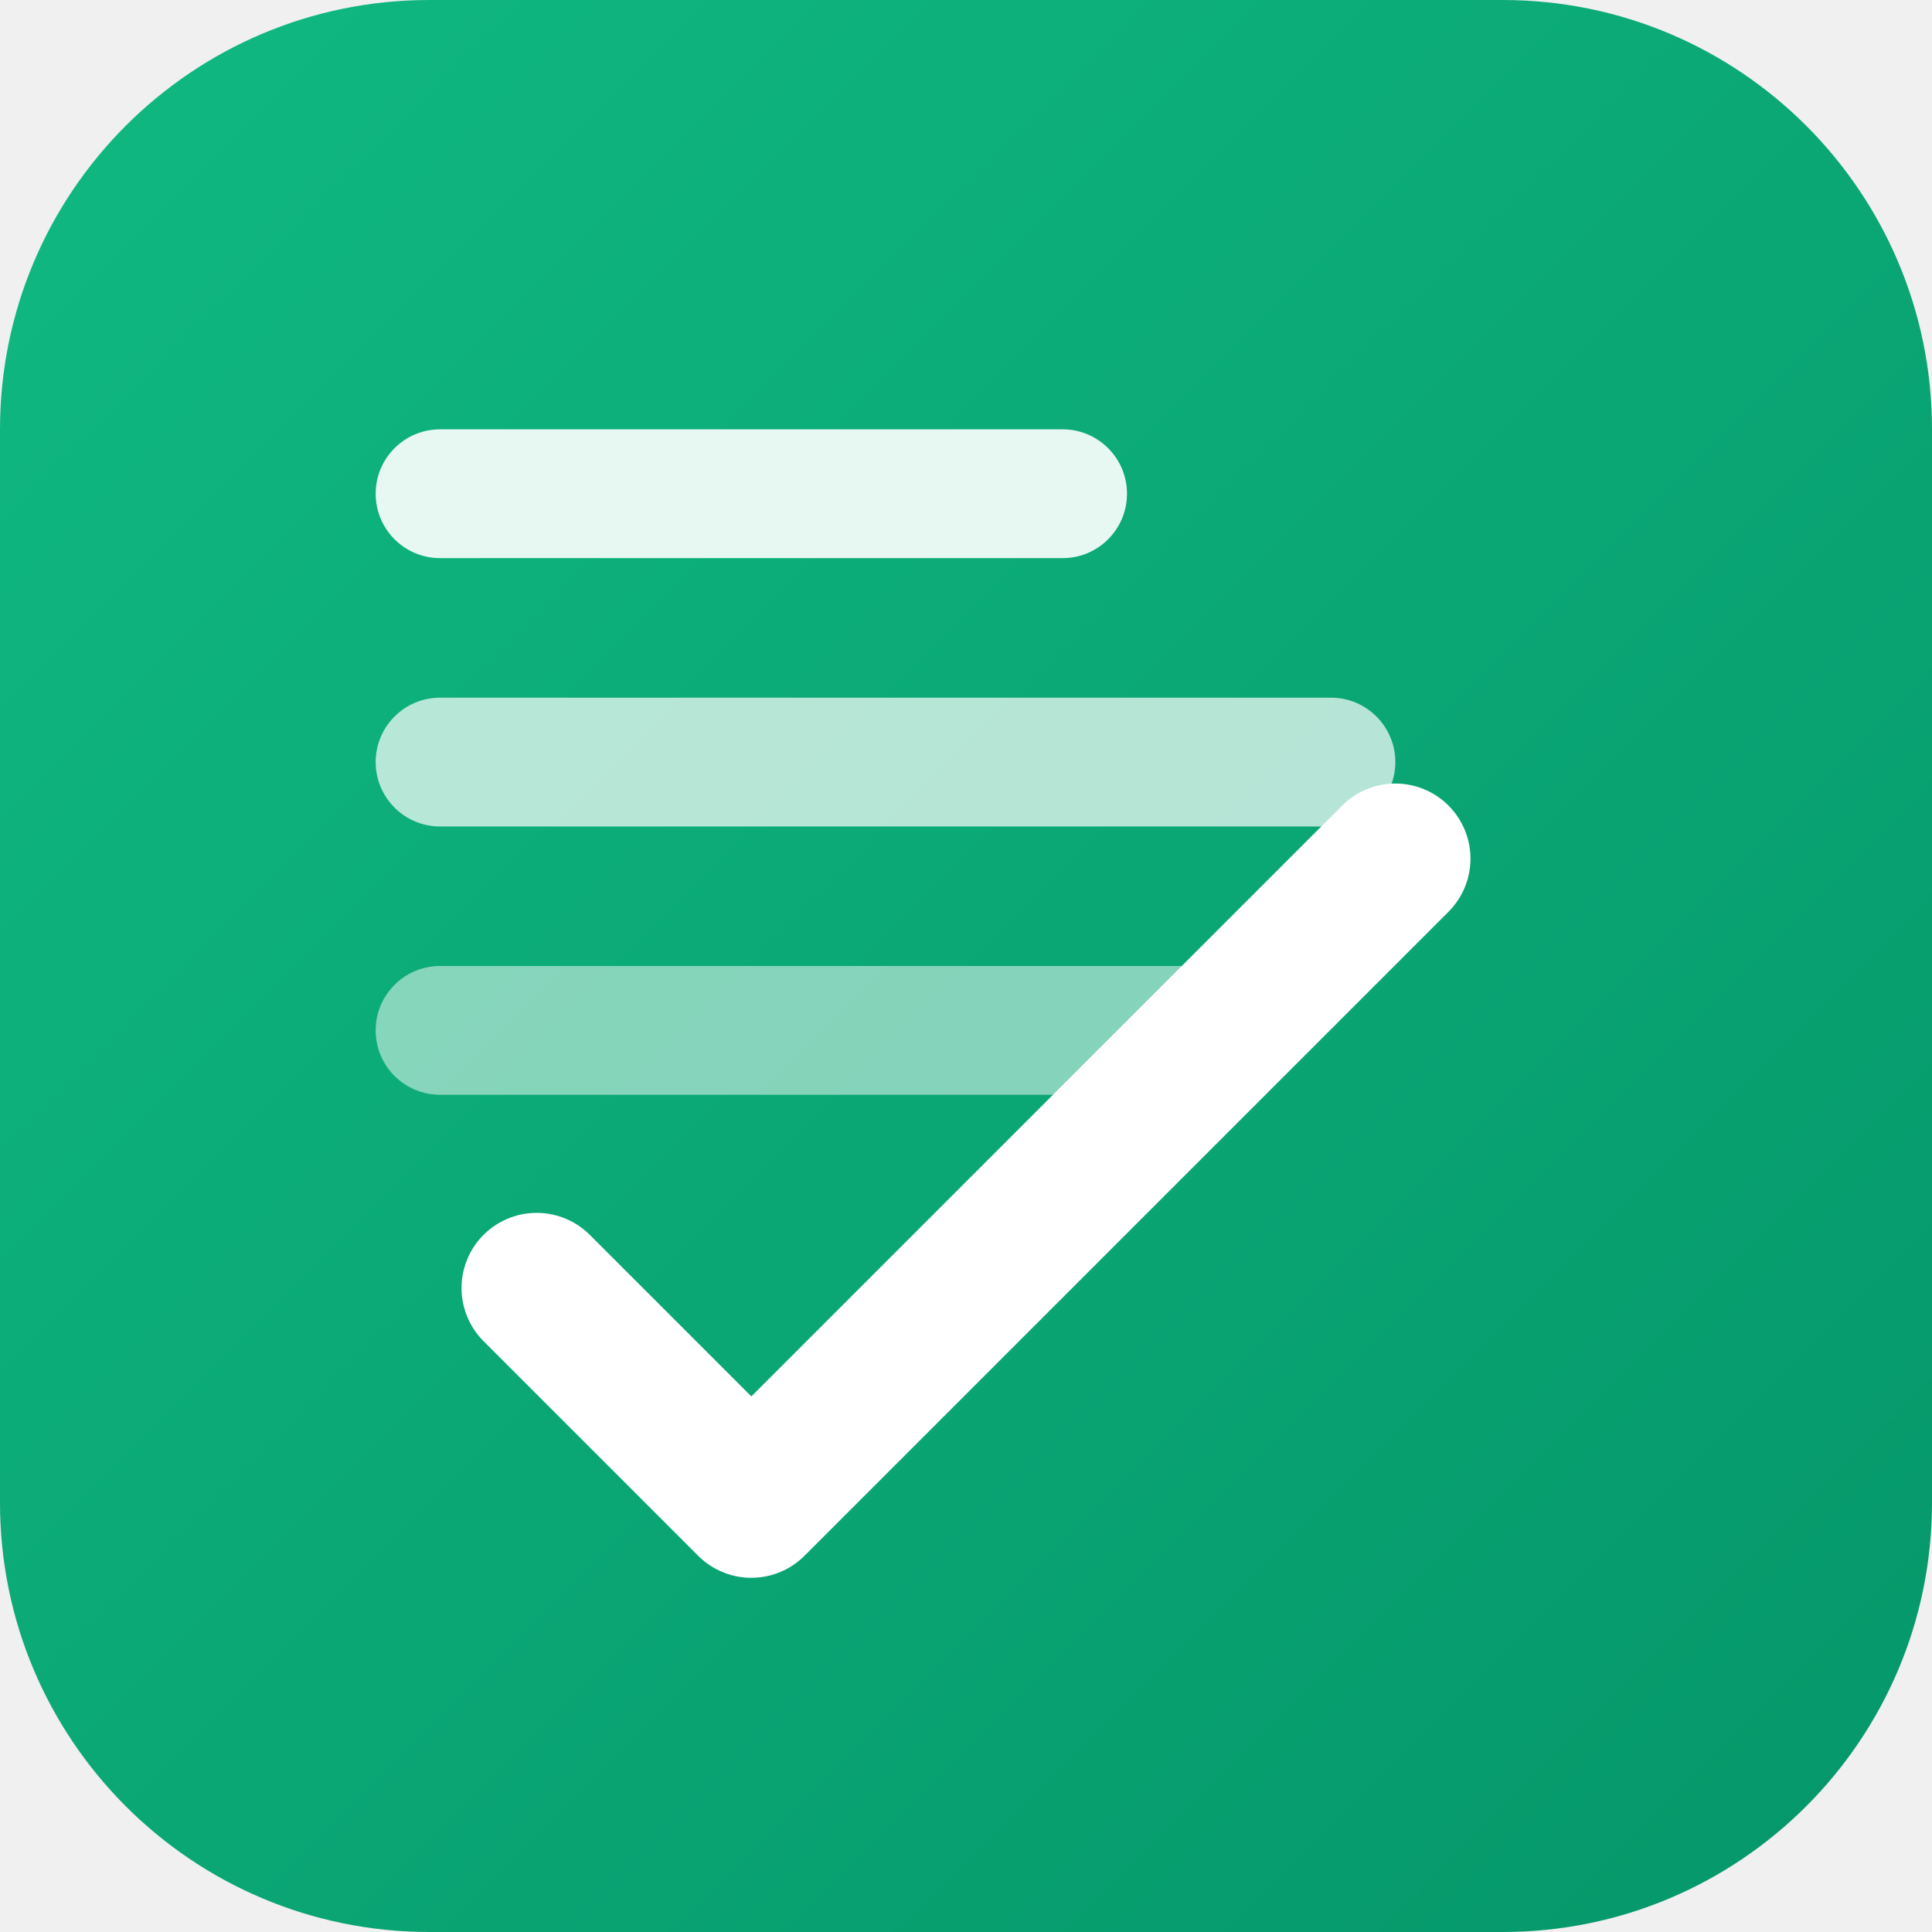
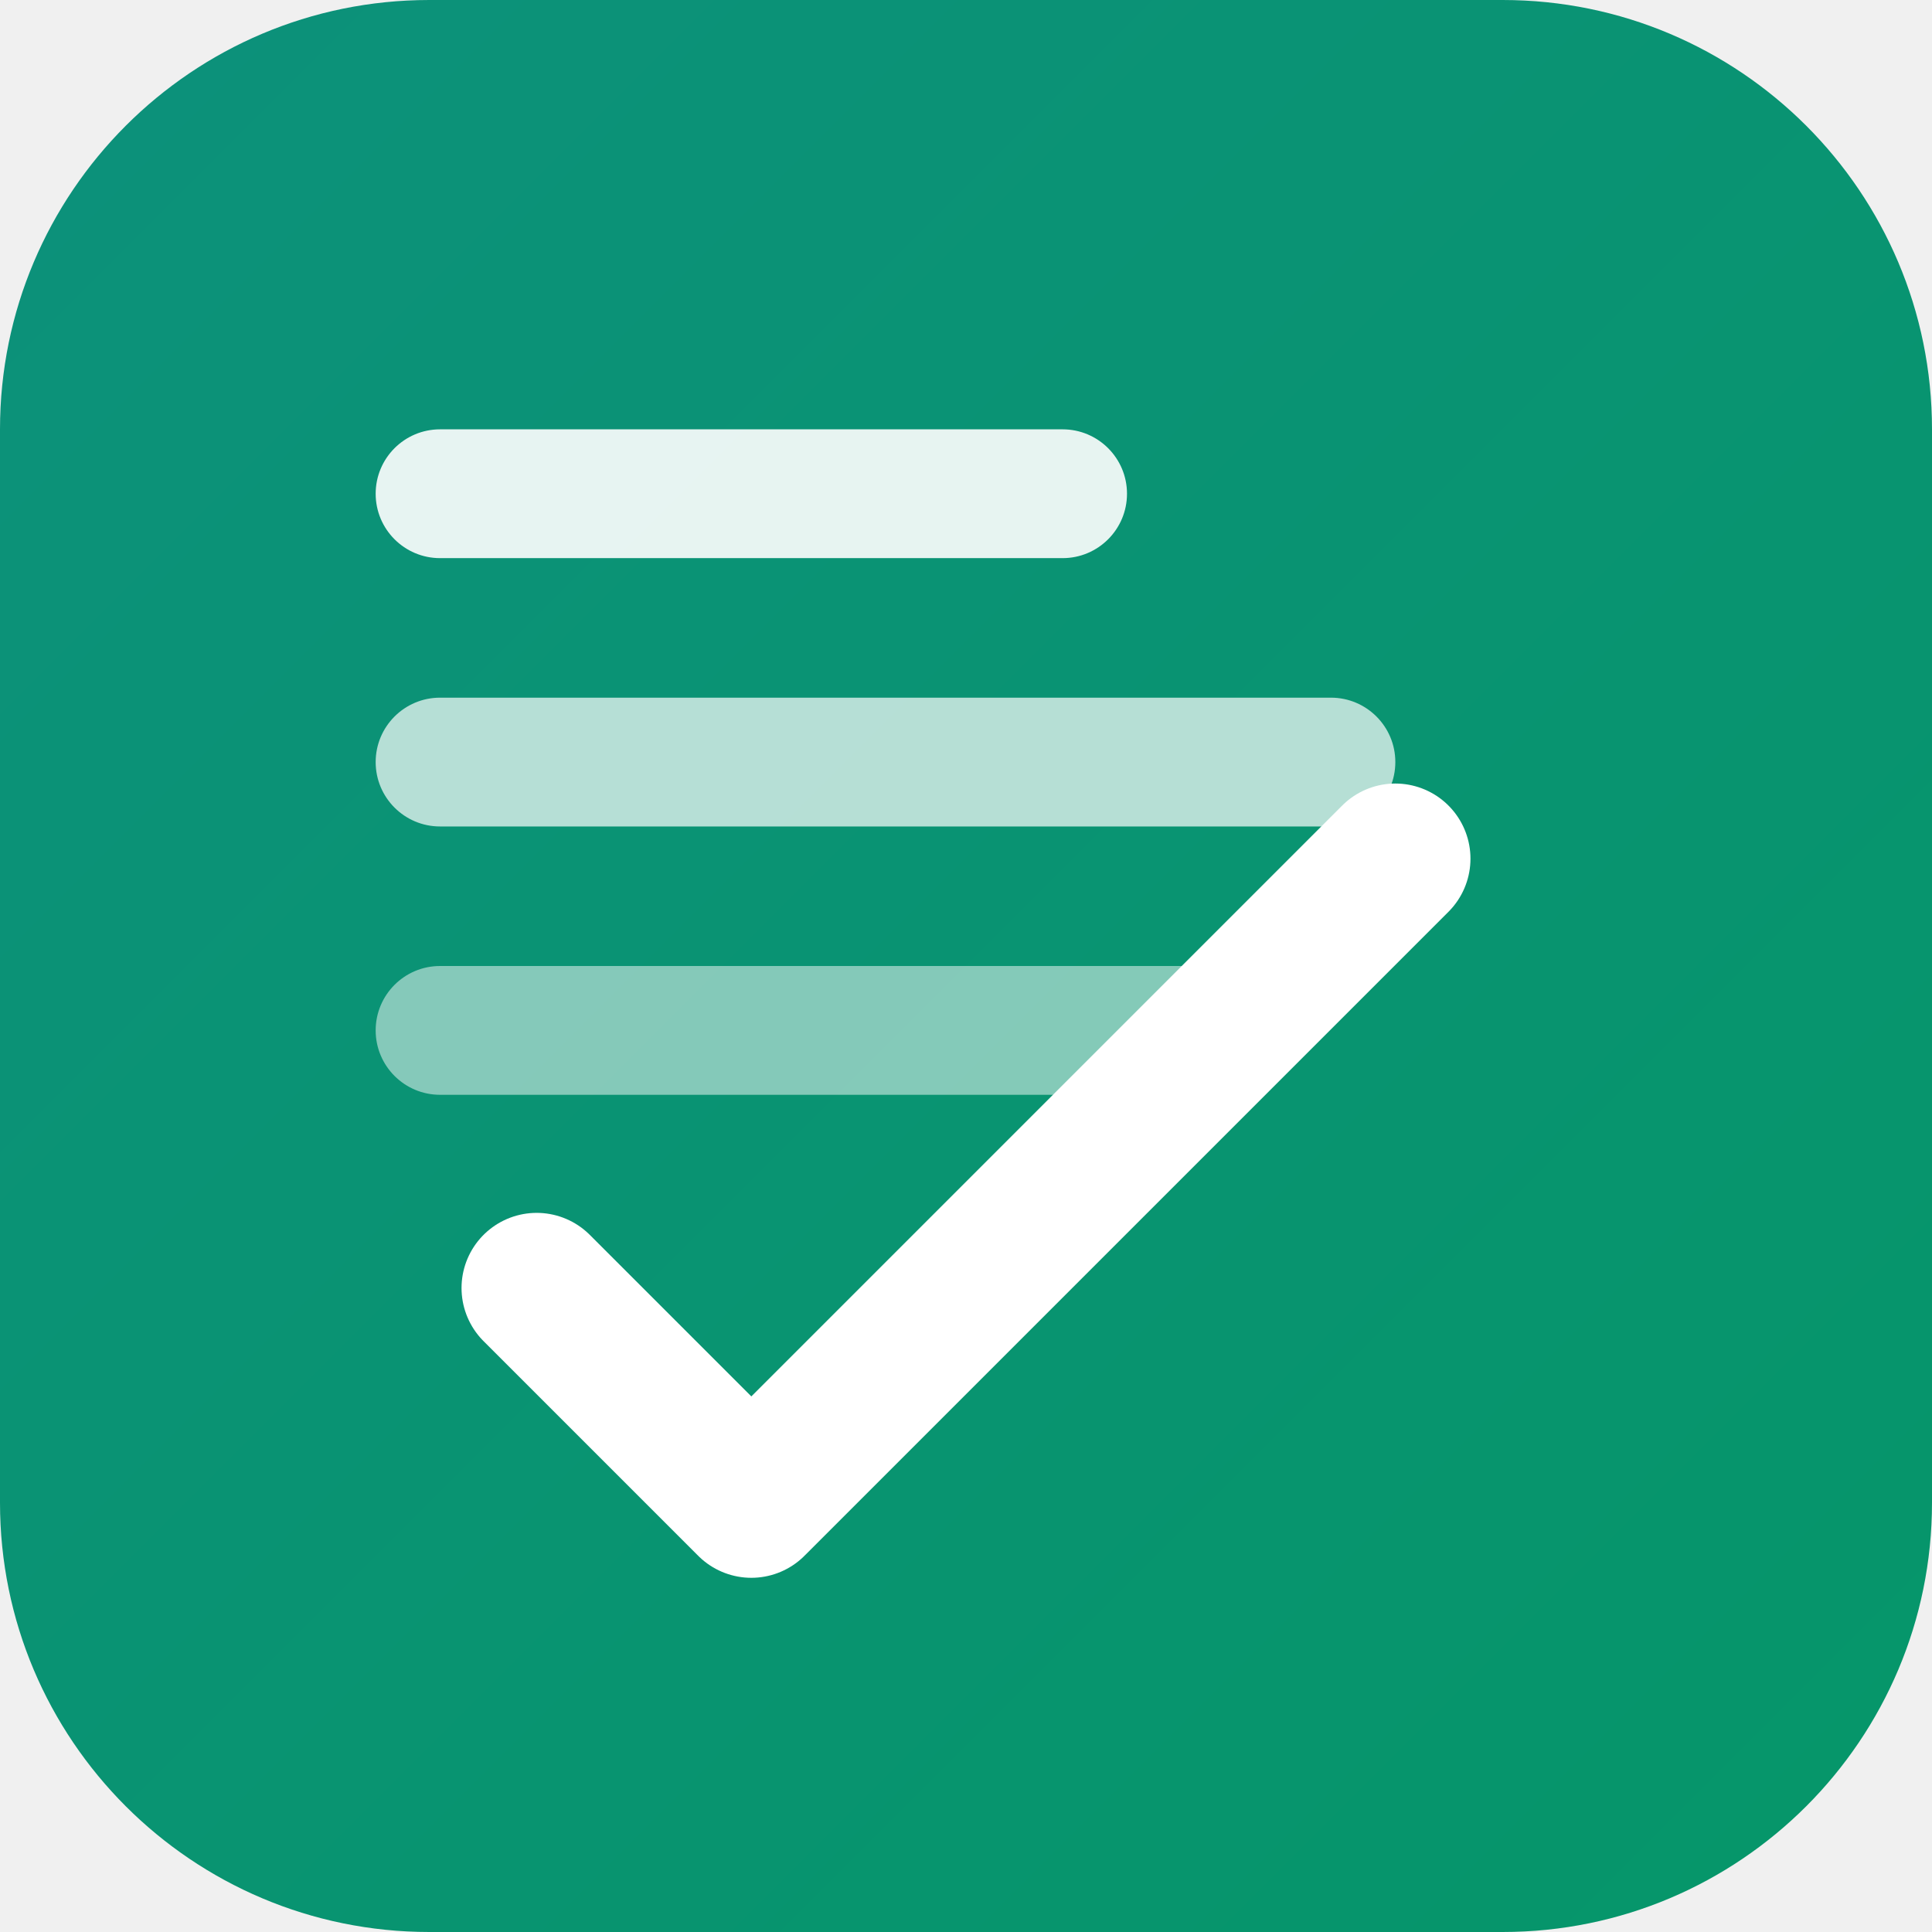
<svg xmlns="http://www.w3.org/2000/svg" viewBox="0 0 180 180" width="180" height="180">
  <defs>
    <linearGradient id="appleGradient" x1="0%" y1="0%" x2="100%" y2="100%">
-       <stop offset="0%" style="stop-color:#10B981" />
+       <stop offset="0%" style="stop-color:#0D917B" />
      <stop offset="100%" style="stop-color:#059669" />
    </linearGradient>
  </defs>
  <rect width="180" height="180" rx="40" fill="url(#appleGradient)" />
  <rect x="35" y="40" width="70" height="12" rx="6" fill="white" opacity="0.9" />
  <rect x="35" y="65" width="95" height="12" rx="6" fill="white" opacity="0.7" />
  <rect x="35" y="90" width="85" height="12" rx="6" fill="white" opacity="0.5" />
  <path d="M50 120 L70 140 L130 80" stroke="white" stroke-width="14" fill="none" stroke-linecap="round" stroke-linejoin="round" />
</svg>
